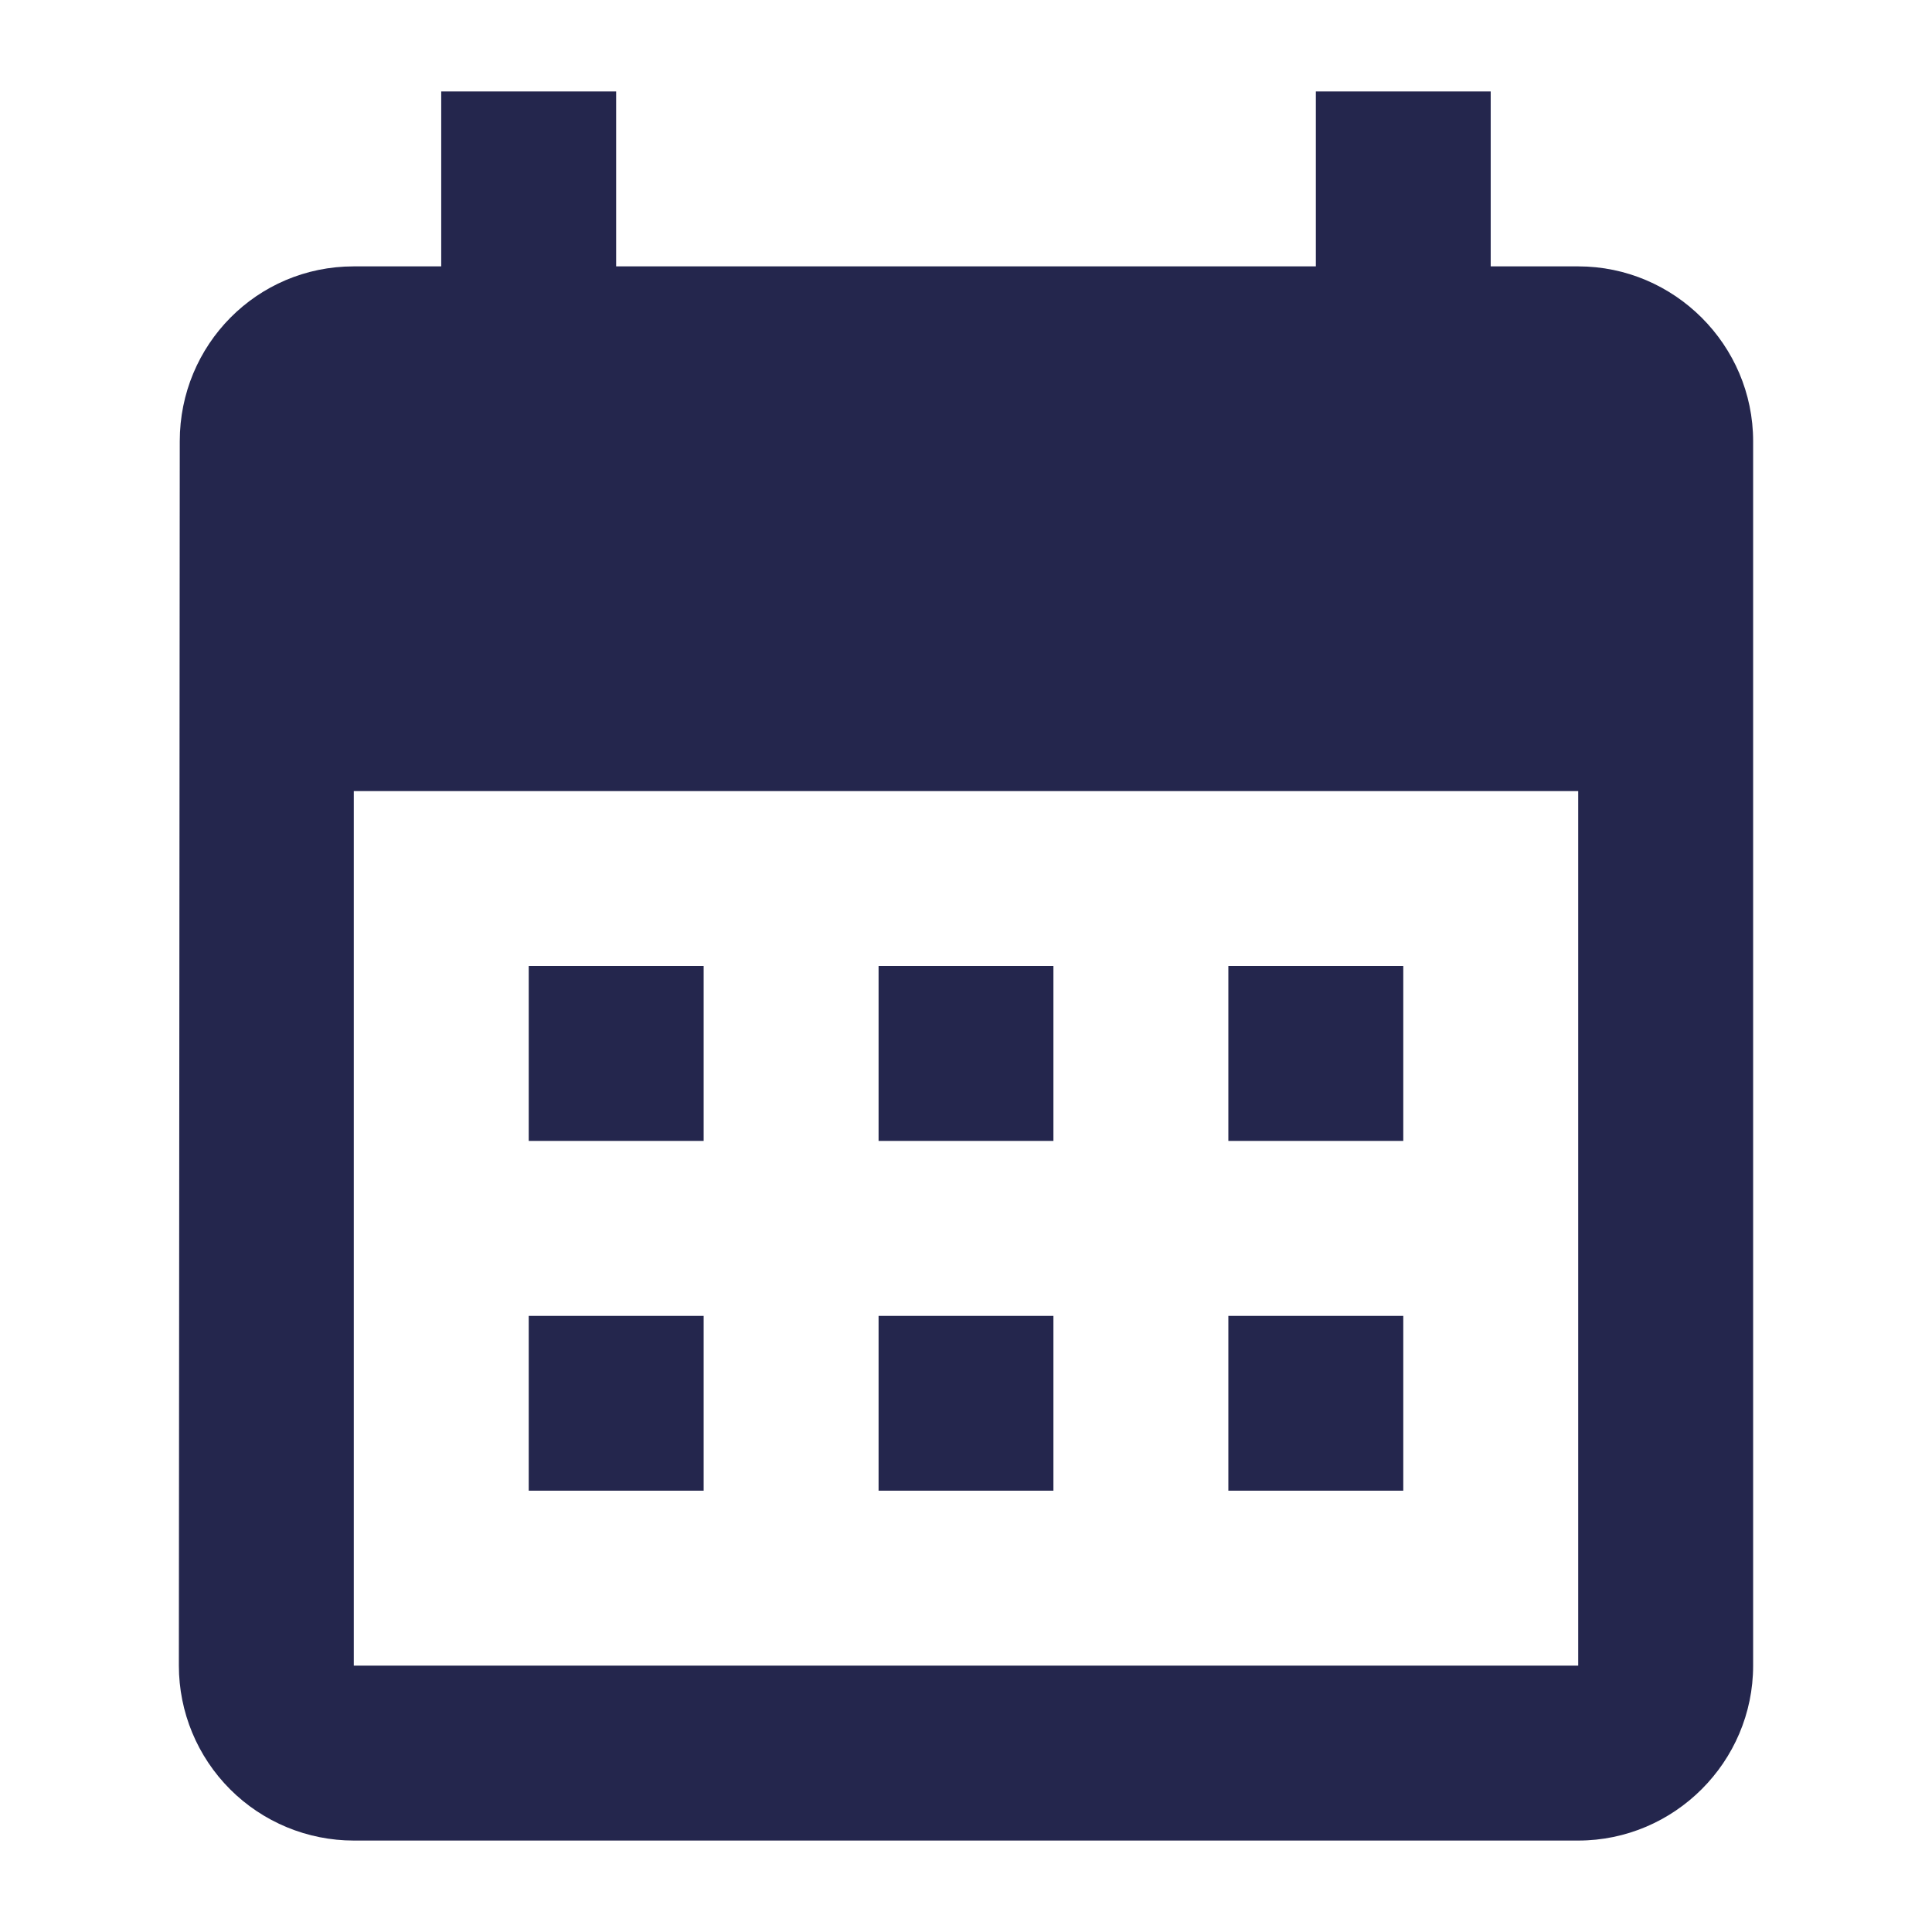
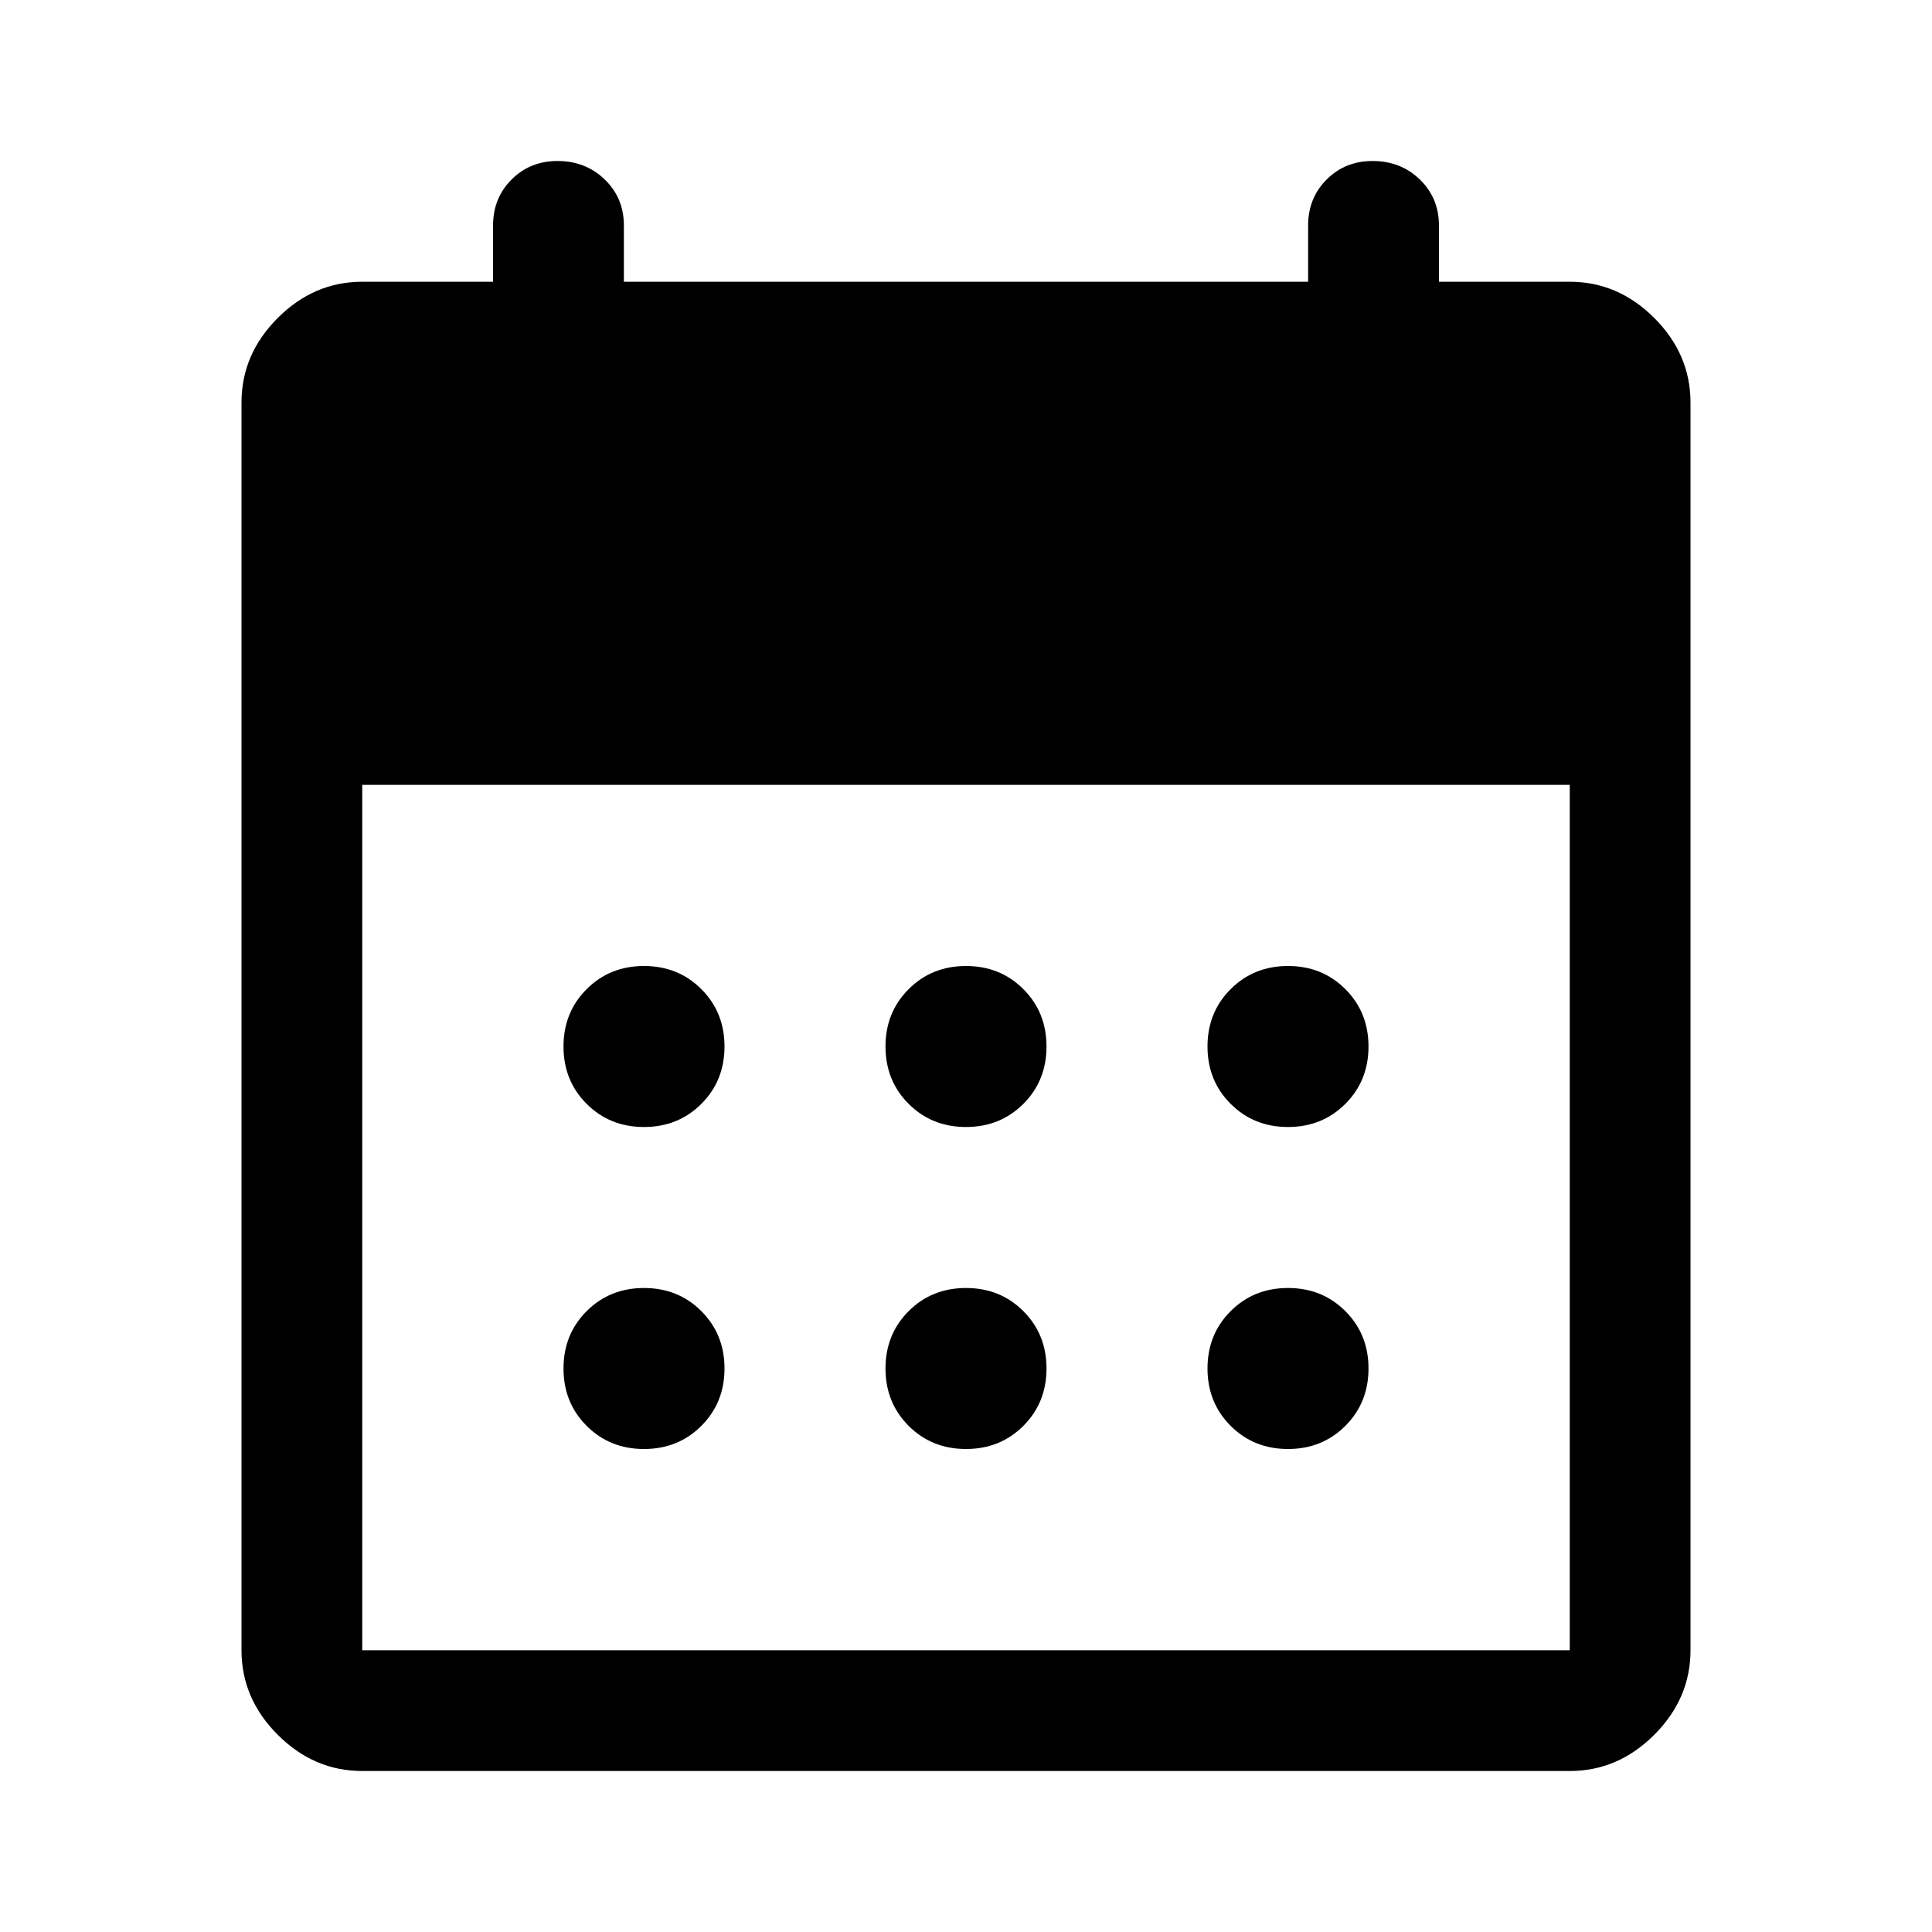
- <svg xmlns="http://www.w3.org/2000/svg" width="24" height="24" viewBox="0 0 24 24" fill="none">
-   <path d="M19.605 3.309H18.518V1.136H16.346V3.309H7.654V1.136H5.481V3.309H4.395C3.189 3.309 2.233 4.286 2.233 5.481L2.222 20.691C2.222 21.268 2.451 21.82 2.859 22.228C3.266 22.635 3.819 22.864 4.395 22.864H19.605C20.8 22.864 21.778 21.886 21.778 20.691V5.481C21.778 4.286 20.8 3.309 19.605 3.309ZM19.605 20.691H4.395V9.827H19.605V20.691ZM8.741 14.173H6.568V12H8.741V14.173ZM13.086 14.173H10.914V12H13.086V14.173ZM17.432 14.173H15.259V12H17.432V14.173ZM8.741 18.518H6.568V16.346H8.741V18.518ZM13.086 18.518H10.914V16.346H13.086V18.518ZM17.432 18.518H15.259V16.346H17.432V18.518Z" fill="#24264D" />
+ <svg xmlns="http://www.w3.org/2000/svg" width="48" height="48" viewBox="0 -960 960 960">
+   <path d="M180-80q-24 0-42-18t-18-42v-620q0-24 18-42t42-18h65v-28q0-13.6 9.2-22.8 9.2-9.2 22.8-9.2 14.02 0 23.51 9.2Q310-861.6 310-848v28h340v-28q0-13.6 9.2-22.8 9.2-9.2 22.8-9.2 14.03 0 23.51 9.2Q715-861.6 715-848v28h65q24 0 42 18t18 42v620q0 24-18 42t-42 18H180Zm0-60h600v-430H180v430Zm300-260q-17 0-28.5-11.5T440-440q0-17 11.5-28.5T480-480q17 0 28.5 11.5T520-440q0 17-11.5 28.5T480-400Zm-160 0q-17 0-28.5-11.5T280-440q0-17 11.5-28.5T320-480q17 0 28.5 11.5T360-440q0 17-11.5 28.5T320-400Zm320 0q-17 0-28.5-11.5T600-440q0-17 11.5-28.5T640-480q17 0 28.5 11.5T680-440q0 17-11.5 28.5T640-400ZM480-240q-17 0-28.5-11.5T440-280q0-17 11.5-28.5T480-320q17 0 28.5 11.5T520-280q0 17-11.5 28.5T480-240Zm-160 0q-17 0-28.5-11.5T280-280q0-17 11.5-28.5T320-320q17 0 28.5 11.5T360-280q0 17-11.5 28.5T320-240Zm320 0q-17 0-28.5-11.5T600-280q0-17 11.5-28.5T640-320q17 0 28.5 11.5T680-280q0 17-11.5 28.5T640-240Z" />
</svg>
